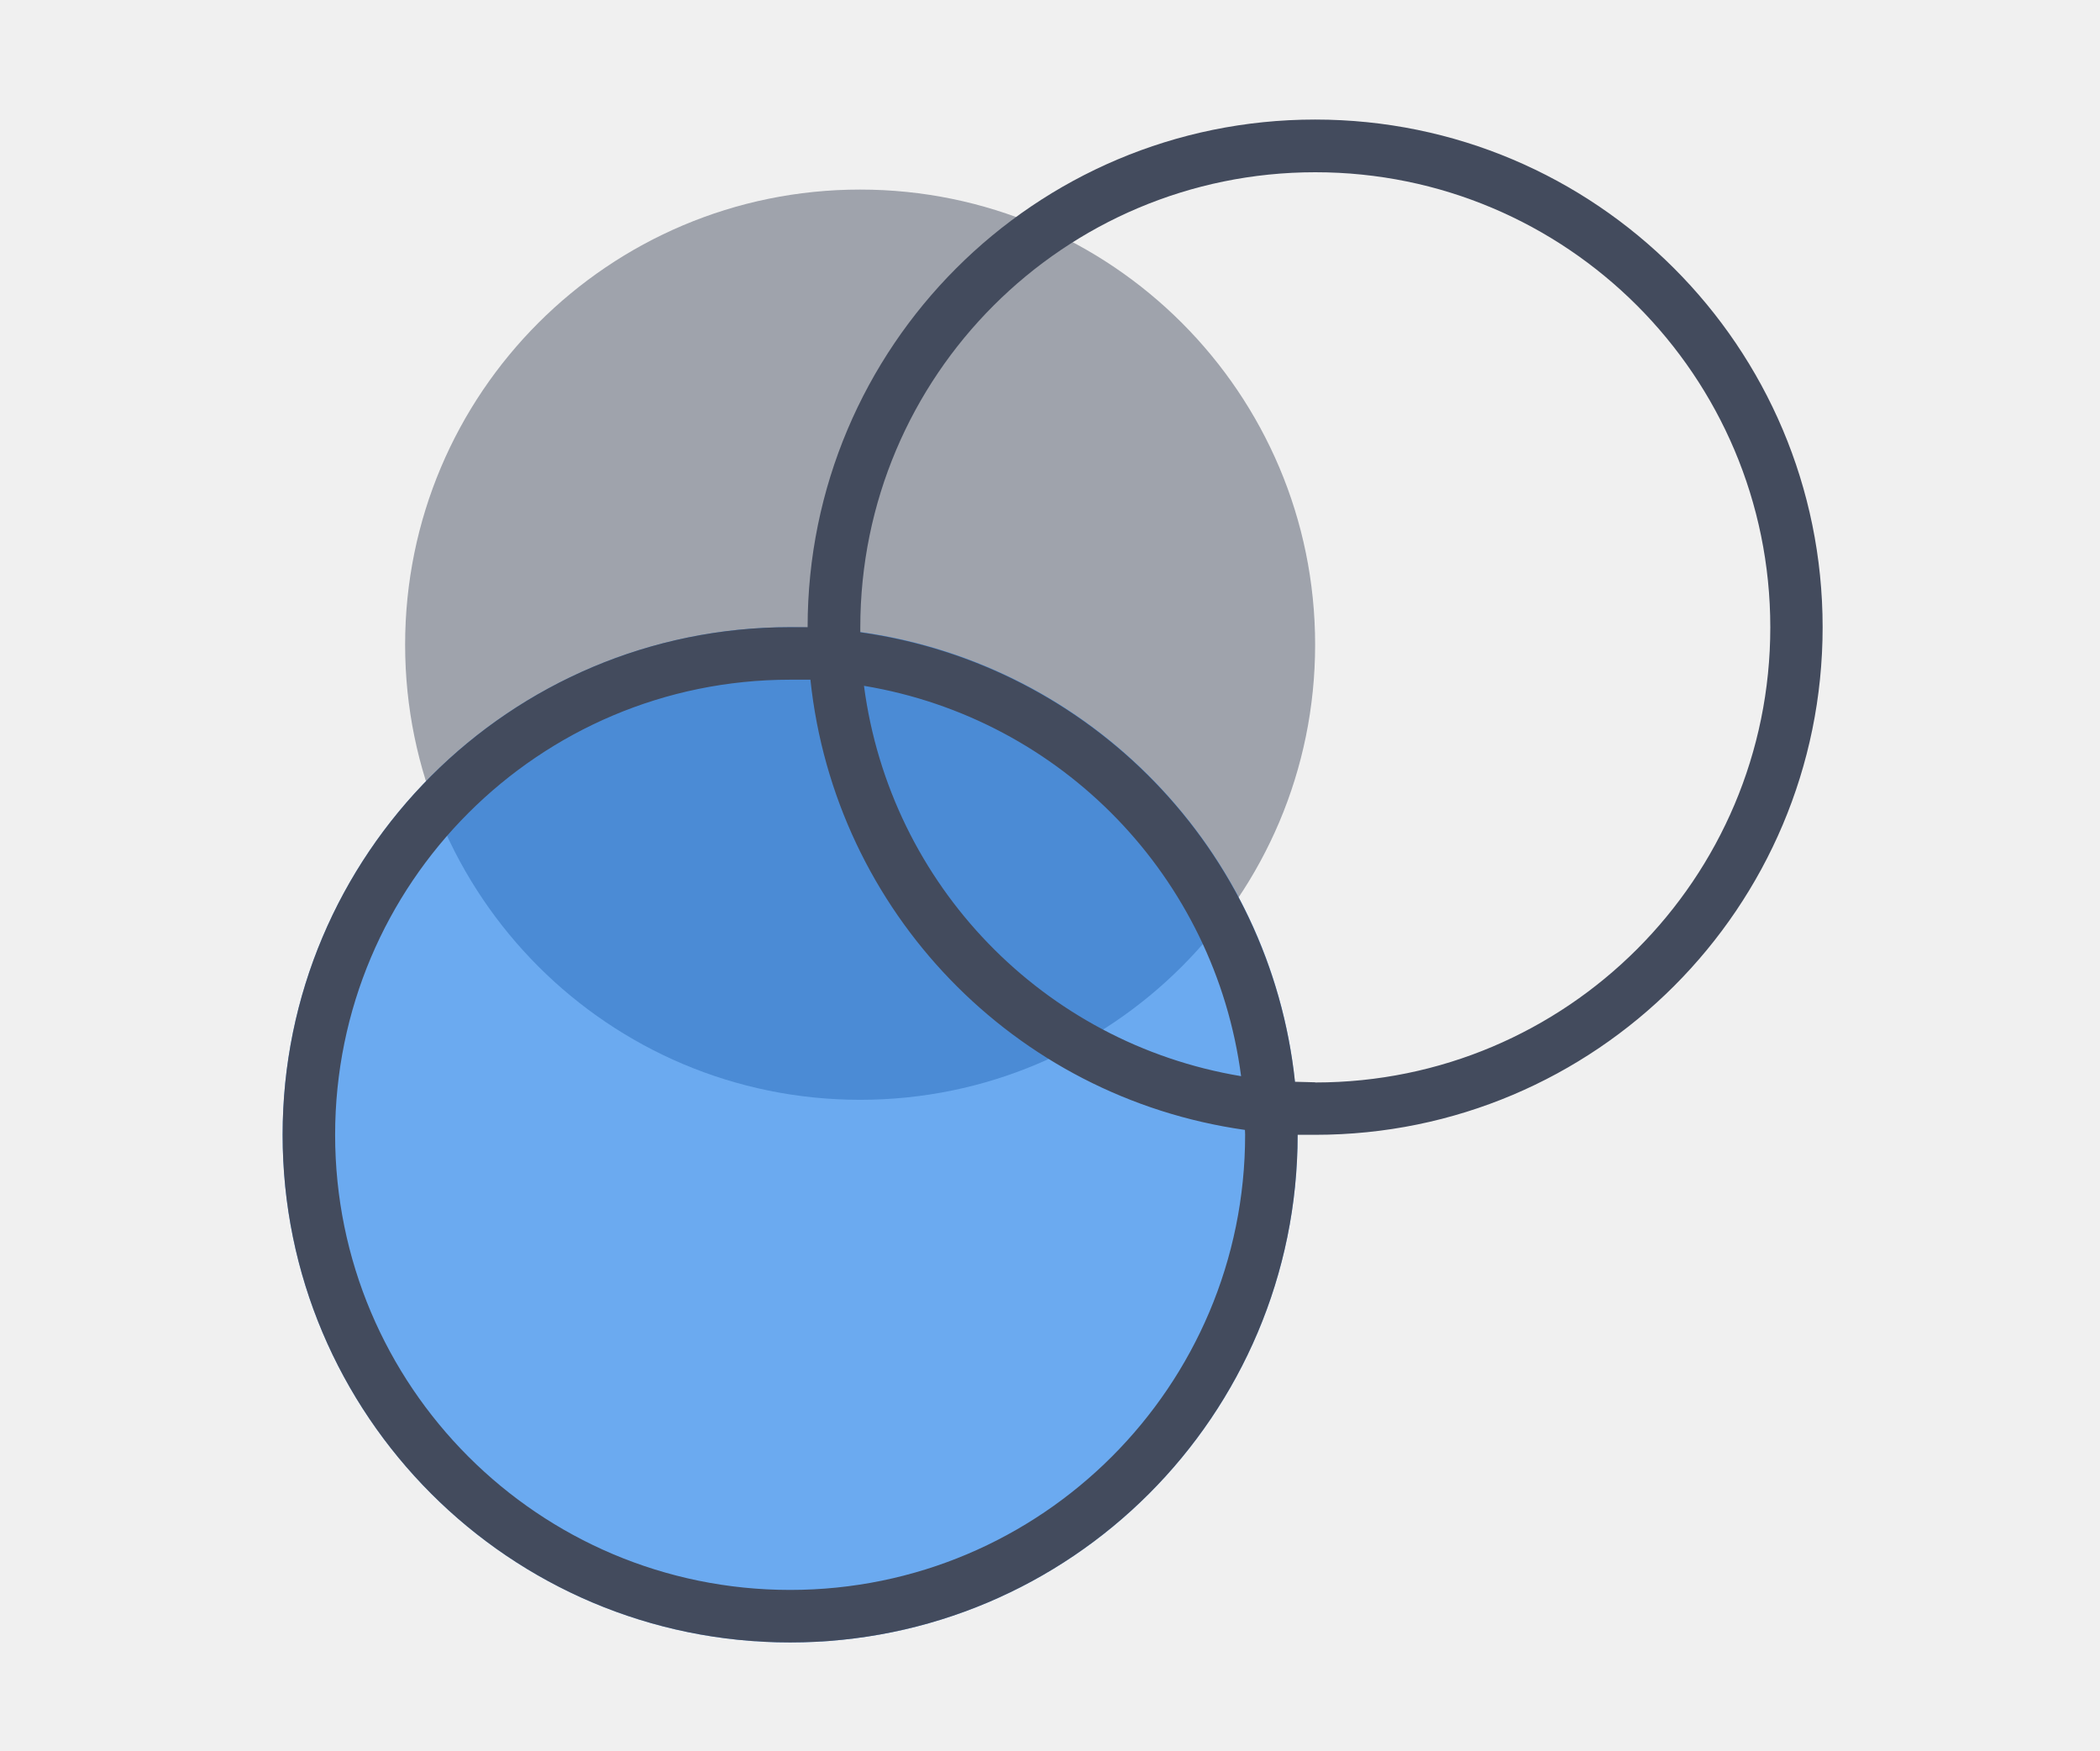
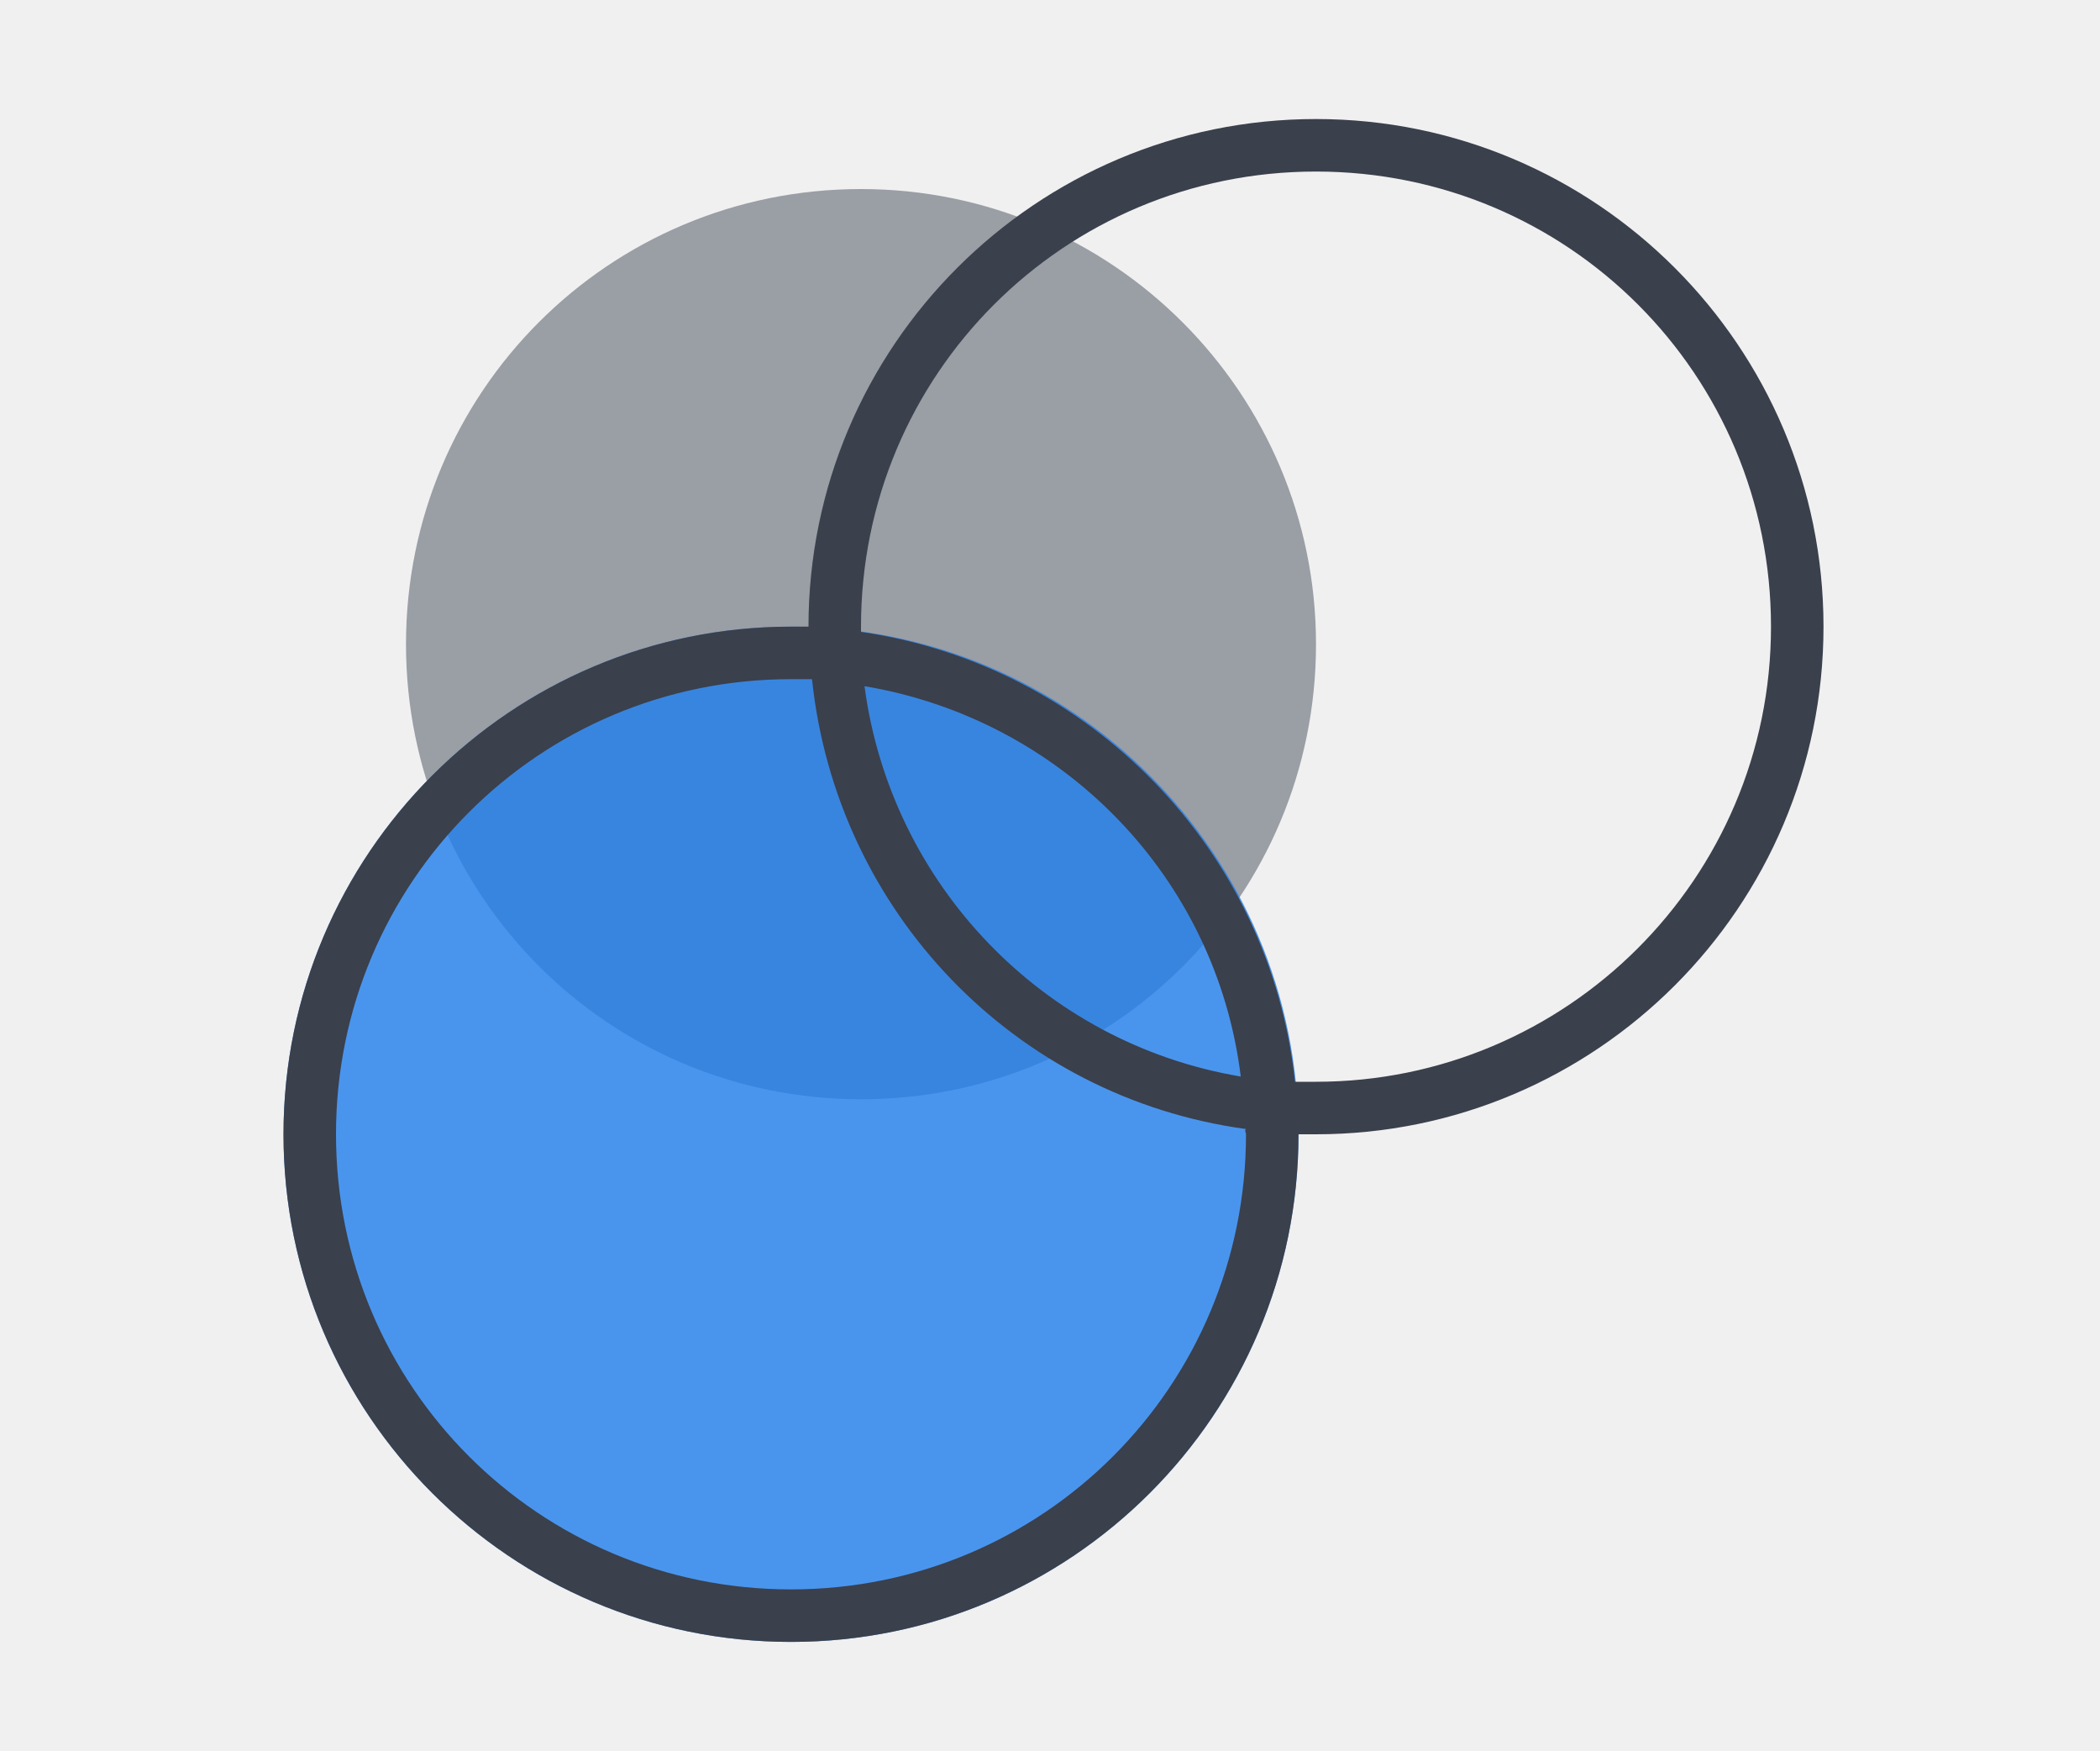
- <svg xmlns="http://www.w3.org/2000/svg" viewBox="0 0 120 100">
-   <defs>
-     <style>.cls-1{fill:#fff;opacity:0;}.cls-2{opacity:0.5;}.cls-3{fill:#4d5567;}.cls-4{fill:#137bf0;opacity:0.6;}.cls-5{fill:#434b5d;}</style>
-   </defs>
-   <g id="Layer_2" data-name="Layer 2">
-     <g id="Layer_1-2" data-name="Layer 1">
-       <rect class="cls-1" width="120" height="100" />
-       <g class="cls-2">
-         <path class="cls-3" d="M75.15,36.83a26,26,0,1,1-26-26A26,26,0,0,1,75.15,36.83Z" />
+ <svg xmlns="http://www.w3.org/2000/svg" version="1.1" id="Layer_1" x="0px" y="0px" viewBox="0 0 120 100" style="enable-background:new 0 0 120 100;" xml:space="preserve">
+   <style type="text/css">
+ 	.st0{fill:#FFFFFF;fill-opacity:0;}
+ 	.st1{opacity:0.5;}
+ 	.st2{fill:#434B59;}
+ 	.st3{opacity:0.8;fill:#1F7EED;enable-background:new    ;}
+ 	.st4{fill:#3A404C;}
+ </style>
+   <g id="Layer_2">
+     <g id="Layer_1-2">
+       <rect class="st0" width="120" height="100" />
+       <g class="st1">
+         <path class="st2" d="M75.2,36.8c0,14.4-11.6,26-26,26s-26-11.6-26-26s11.6-26,26-26S75.2,22.5,75.2,36.8z" />
      </g>
-       <path class="cls-4" d="M74.15,64.83a29,29,0,1,1-29-29A29,29,0,0,1,74.15,64.83Z" />
-       <path class="cls-5" d="M75.15,6.83a29,29,0,0,0-29,29v0l-1,0a29,29,0,1,0,29,29v0l1,0a29,29,0,0,0,0-58Zm-4,58a26,26,0,1,1-26-26l1.16,0A29.05,29.05,0,0,0,71.14,64.55C71.14,64.64,71.15,64.74,71.15,64.83ZM49.37,39.18a26.05,26.05,0,0,1,21.55,22.3A26.05,26.05,0,0,1,49.37,39.18ZM75.15,61.83,74,61.8A29.05,29.05,0,0,0,49.16,36.12c0-.09,0-.19,0-.28a26,26,0,1,1,26,26Z" />
+       <path class="st3" d="M74.2,64.8c0,16-13,29-29,29s-29-13-29-29s13-29,29-29l0,0C61.2,35.8,74.2,48.8,74.2,64.8z" />
+       <path class="st4" d="M75.2,6.8c-16,0-29,13-29,29l0,0l0,0h-1c-16,0-29,13-29,29s13,29,29,29s29-13,29-29l0,0h1c16,0,29-13,29-29    S91.2,6.8,75.2,6.8z M71.2,64.8c0,14.4-11.6,26-26,26s-26-11.6-26-26s11.6-26,26-26h1.2c1.4,13.3,11.6,23.9,24.8,25.7    C71.1,64.6,71.2,64.7,71.2,64.8z M49.4,39.2c11.3,1.9,20.1,10.9,21.5,22.3C59.6,59.6,50.9,50.5,49.4,39.2z M75.2,61.8l-1.2,0    C72.6,48.6,62.3,38,49.2,36.1c0-0.1,0-0.2,0-0.3c0-14.4,11.6-26,26-26s26,11.6,26,26S89.5,61.8,75.2,61.8L75.2,61.8z" />
    </g>
  </g>
</svg>
